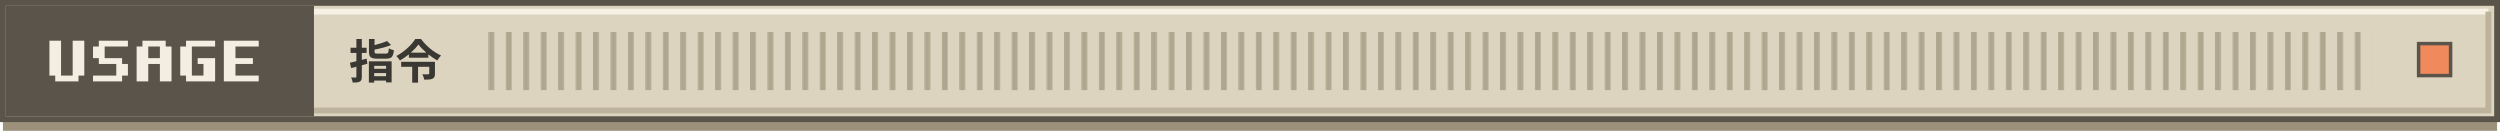
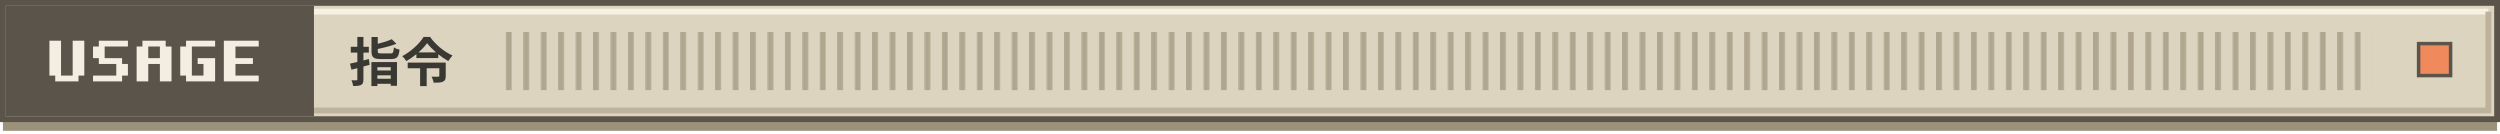
<svg xmlns="http://www.w3.org/2000/svg" viewBox="0 0 860 46" width="860" role="img" aria-label="指令 · USAGE">
  <defs>
    <style>.c{font-family:"Microsoft YaHei UI","PingFang SC","Noto Sans SC","Microsoft YaHei",sans-serif;font-weight:700}</style>
    <pattern id="dots" width="4" height="4" patternUnits="userSpaceOnUse">
      <rect width="1" height="1" fill="rgba(0,0,0,.05)" />
    </pattern>
    <pattern id="vent" width="6" height="20" patternUnits="userSpaceOnUse">
      <rect width="2" height="20" fill="#a89e87" />
    </pattern>
  </defs>
  <rect x="1" y="5" width="858" height="40" fill="#9c927b" />
  <rect x="1" y="1" width="858" height="40" fill="#ddd4bf" stroke="#5a544a" stroke-width="2" />
  <path d="M4 39V4H856" fill="none" stroke="#f6f1e3" stroke-width="2" />
  <path d="M856 4V38H4" fill="none" stroke="#bdb39c" stroke-width="2" />
  <rect x="2" y="2" width="106" height="38" fill="#5a544a" />
  <path d="M17.00 14.00h2.00v2.00h-2.00zM19.00 14.00h2.00v2.00h-2.00zM25.00 14.00h2.00v2.00h-2.00zM27.00 14.00h2.00v2.00h-2.00zM17.00 16.00h2.00v2.00h-2.00zM19.00 16.00h2.00v2.00h-2.00zM25.00 16.00h2.00v2.00h-2.00zM27.00 16.00h2.00v2.00h-2.00zM17.00 18.00h2.00v2.00h-2.00zM19.00 18.00h2.00v2.00h-2.00zM25.00 18.00h2.00v2.00h-2.00zM27.00 18.00h2.00v2.00h-2.00zM17.00 20.00h2.00v2.00h-2.00zM19.00 20.00h2.00v2.00h-2.00zM25.00 20.00h2.00v2.00h-2.00zM27.00 20.00h2.00v2.00h-2.00zM17.00 22.00h2.00v2.00h-2.00zM19.00 22.00h2.00v2.00h-2.00zM25.00 22.00h2.00v2.00h-2.00zM27.00 22.00h2.00v2.00h-2.00zM17.00 24.00h2.00v2.00h-2.00zM19.00 24.00h2.00v2.00h-2.00zM25.00 24.00h2.00v2.00h-2.00zM27.00 24.00h2.00v2.00h-2.00zM19.00 26.00h2.00v2.00h-2.00zM21.00 26.00h2.00v2.00h-2.00zM23.00 26.00h2.00v2.00h-2.00zM25.00 26.00h2.00v2.00h-2.00zM34.00 14.00h2.00v2.00h-2.00zM36.00 14.00h2.00v2.00h-2.00zM38.00 14.00h2.00v2.00h-2.00zM40.00 14.00h2.00v2.00h-2.00zM42.00 14.00h2.00v2.00h-2.00zM32.00 16.00h2.00v2.00h-2.00zM34.00 16.00h2.00v2.00h-2.00zM32.00 18.00h2.00v2.00h-2.00zM34.00 18.00h2.00v2.00h-2.00zM34.00 20.00h2.00v2.00h-2.00zM36.00 20.00h2.00v2.00h-2.00zM38.00 20.00h2.00v2.00h-2.00zM40.00 20.00h2.00v2.00h-2.00zM40.00 22.00h2.00v2.00h-2.00zM42.00 22.00h2.00v2.00h-2.00zM40.00 24.00h2.00v2.00h-2.00zM42.00 24.00h2.00v2.00h-2.00zM32.00 26.00h2.00v2.00h-2.00zM34.00 26.00h2.00v2.00h-2.00zM36.00 26.00h2.00v2.00h-2.00zM38.00 26.00h2.00v2.00h-2.00zM40.00 26.00h2.00v2.00h-2.00zM49.00 14.00h2.00v2.00h-2.00zM51.00 14.00h2.00v2.00h-2.00zM53.00 14.00h2.00v2.00h-2.00zM55.00 14.00h2.00v2.00h-2.00zM47.00 16.00h2.00v2.00h-2.00zM49.00 16.00h2.00v2.00h-2.00zM55.00 16.00h2.00v2.00h-2.00zM57.00 16.00h2.00v2.00h-2.00zM47.00 18.00h2.00v2.00h-2.00zM49.00 18.00h2.00v2.00h-2.00zM55.00 18.00h2.00v2.00h-2.00zM57.00 18.00h2.00v2.00h-2.00zM47.00 20.00h2.00v2.00h-2.00zM49.00 20.00h2.00v2.00h-2.00zM51.00 20.00h2.00v2.00h-2.00zM53.00 20.00h2.00v2.00h-2.00zM55.00 20.00h2.00v2.00h-2.00zM57.00 20.00h2.00v2.00h-2.00zM47.00 22.00h2.00v2.00h-2.00zM49.00 22.00h2.00v2.00h-2.00zM55.00 22.00h2.00v2.00h-2.00zM57.00 22.00h2.00v2.00h-2.00zM47.00 24.00h2.00v2.00h-2.00zM49.00 24.00h2.00v2.00h-2.00zM55.00 24.00h2.00v2.00h-2.00zM57.00 24.00h2.00v2.00h-2.00zM47.00 26.00h2.00v2.00h-2.00zM49.00 26.00h2.00v2.00h-2.00zM55.00 26.00h2.00v2.00h-2.00zM57.00 26.00h2.00v2.00h-2.00zM64.00 14.00h2.00v2.00h-2.00zM66.00 14.00h2.00v2.00h-2.00zM68.00 14.00h2.00v2.00h-2.00zM70.00 14.00h2.00v2.00h-2.00zM72.00 14.00h2.00v2.00h-2.00zM62.00 16.00h2.00v2.00h-2.00zM64.00 16.00h2.00v2.00h-2.00zM62.00 18.00h2.00v2.00h-2.00zM64.00 18.00h2.00v2.00h-2.00zM62.00 20.00h2.00v2.00h-2.00zM64.00 20.00h2.00v2.00h-2.00zM68.00 20.00h2.00v2.00h-2.00zM70.00 20.00h2.00v2.00h-2.00zM72.00 20.00h2.00v2.00h-2.00zM62.00 22.00h2.00v2.00h-2.00zM64.00 22.00h2.00v2.00h-2.00zM70.00 22.00h2.00v2.00h-2.00zM72.00 22.00h2.00v2.00h-2.00zM62.00 24.00h2.00v2.00h-2.00zM64.00 24.00h2.00v2.00h-2.00zM70.00 24.00h2.00v2.00h-2.00zM72.00 24.00h2.00v2.00h-2.00zM64.00 26.00h2.00v2.00h-2.00zM66.00 26.00h2.00v2.00h-2.00zM68.00 26.00h2.00v2.00h-2.00zM70.00 26.00h2.00v2.00h-2.00zM72.00 26.00h2.00v2.00h-2.00zM77.00 14.00h2.00v2.00h-2.00zM79.00 14.00h2.00v2.00h-2.00zM81.00 14.00h2.00v2.00h-2.00zM83.00 14.00h2.00v2.00h-2.00zM85.00 14.00h2.00v2.00h-2.00zM87.00 14.00h2.00v2.00h-2.00zM77.00 16.00h2.00v2.00h-2.00zM79.00 16.00h2.00v2.00h-2.00zM77.00 18.00h2.00v2.00h-2.00zM79.00 18.00h2.00v2.00h-2.00zM77.00 20.00h2.00v2.00h-2.00zM79.00 20.00h2.00v2.00h-2.00zM81.00 20.00h2.00v2.00h-2.00zM83.00 20.00h2.00v2.00h-2.00zM85.00 20.00h2.00v2.00h-2.00zM77.00 22.00h2.00v2.00h-2.00zM79.00 22.00h2.00v2.00h-2.00zM77.00 24.00h2.00v2.00h-2.00zM79.00 24.00h2.00v2.00h-2.00zM77.00 26.00h2.00v2.00h-2.00zM79.00 26.00h2.00v2.00h-2.00zM81.00 26.00h2.00v2.00h-2.00zM83.00 26.00h2.00v2.00h-2.00zM85.00 26.00h2.00v2.00h-2.00zM87.00 26.00h2.00v2.00h-2.00z" fill="#f3eee1" />
-   <text class="c" x="120" y="27" font-size="16" fill="#3a3833">指令</text>
-   <rect x="166" y="11" width="650" height="20" fill="url(#vent)" opacity=".85" />
+   <text class="c" x="120" y="28" font-size="18" fill="#3a3833">指令</text>
+   <rect x="172" y="11" width="644" height="20" fill="url(#vent)" opacity=".85" />
  <rect x="832" y="15" width="11" height="11" fill="#f08a5d" stroke="#5a544a" stroke-width="1.2" />
</svg>
